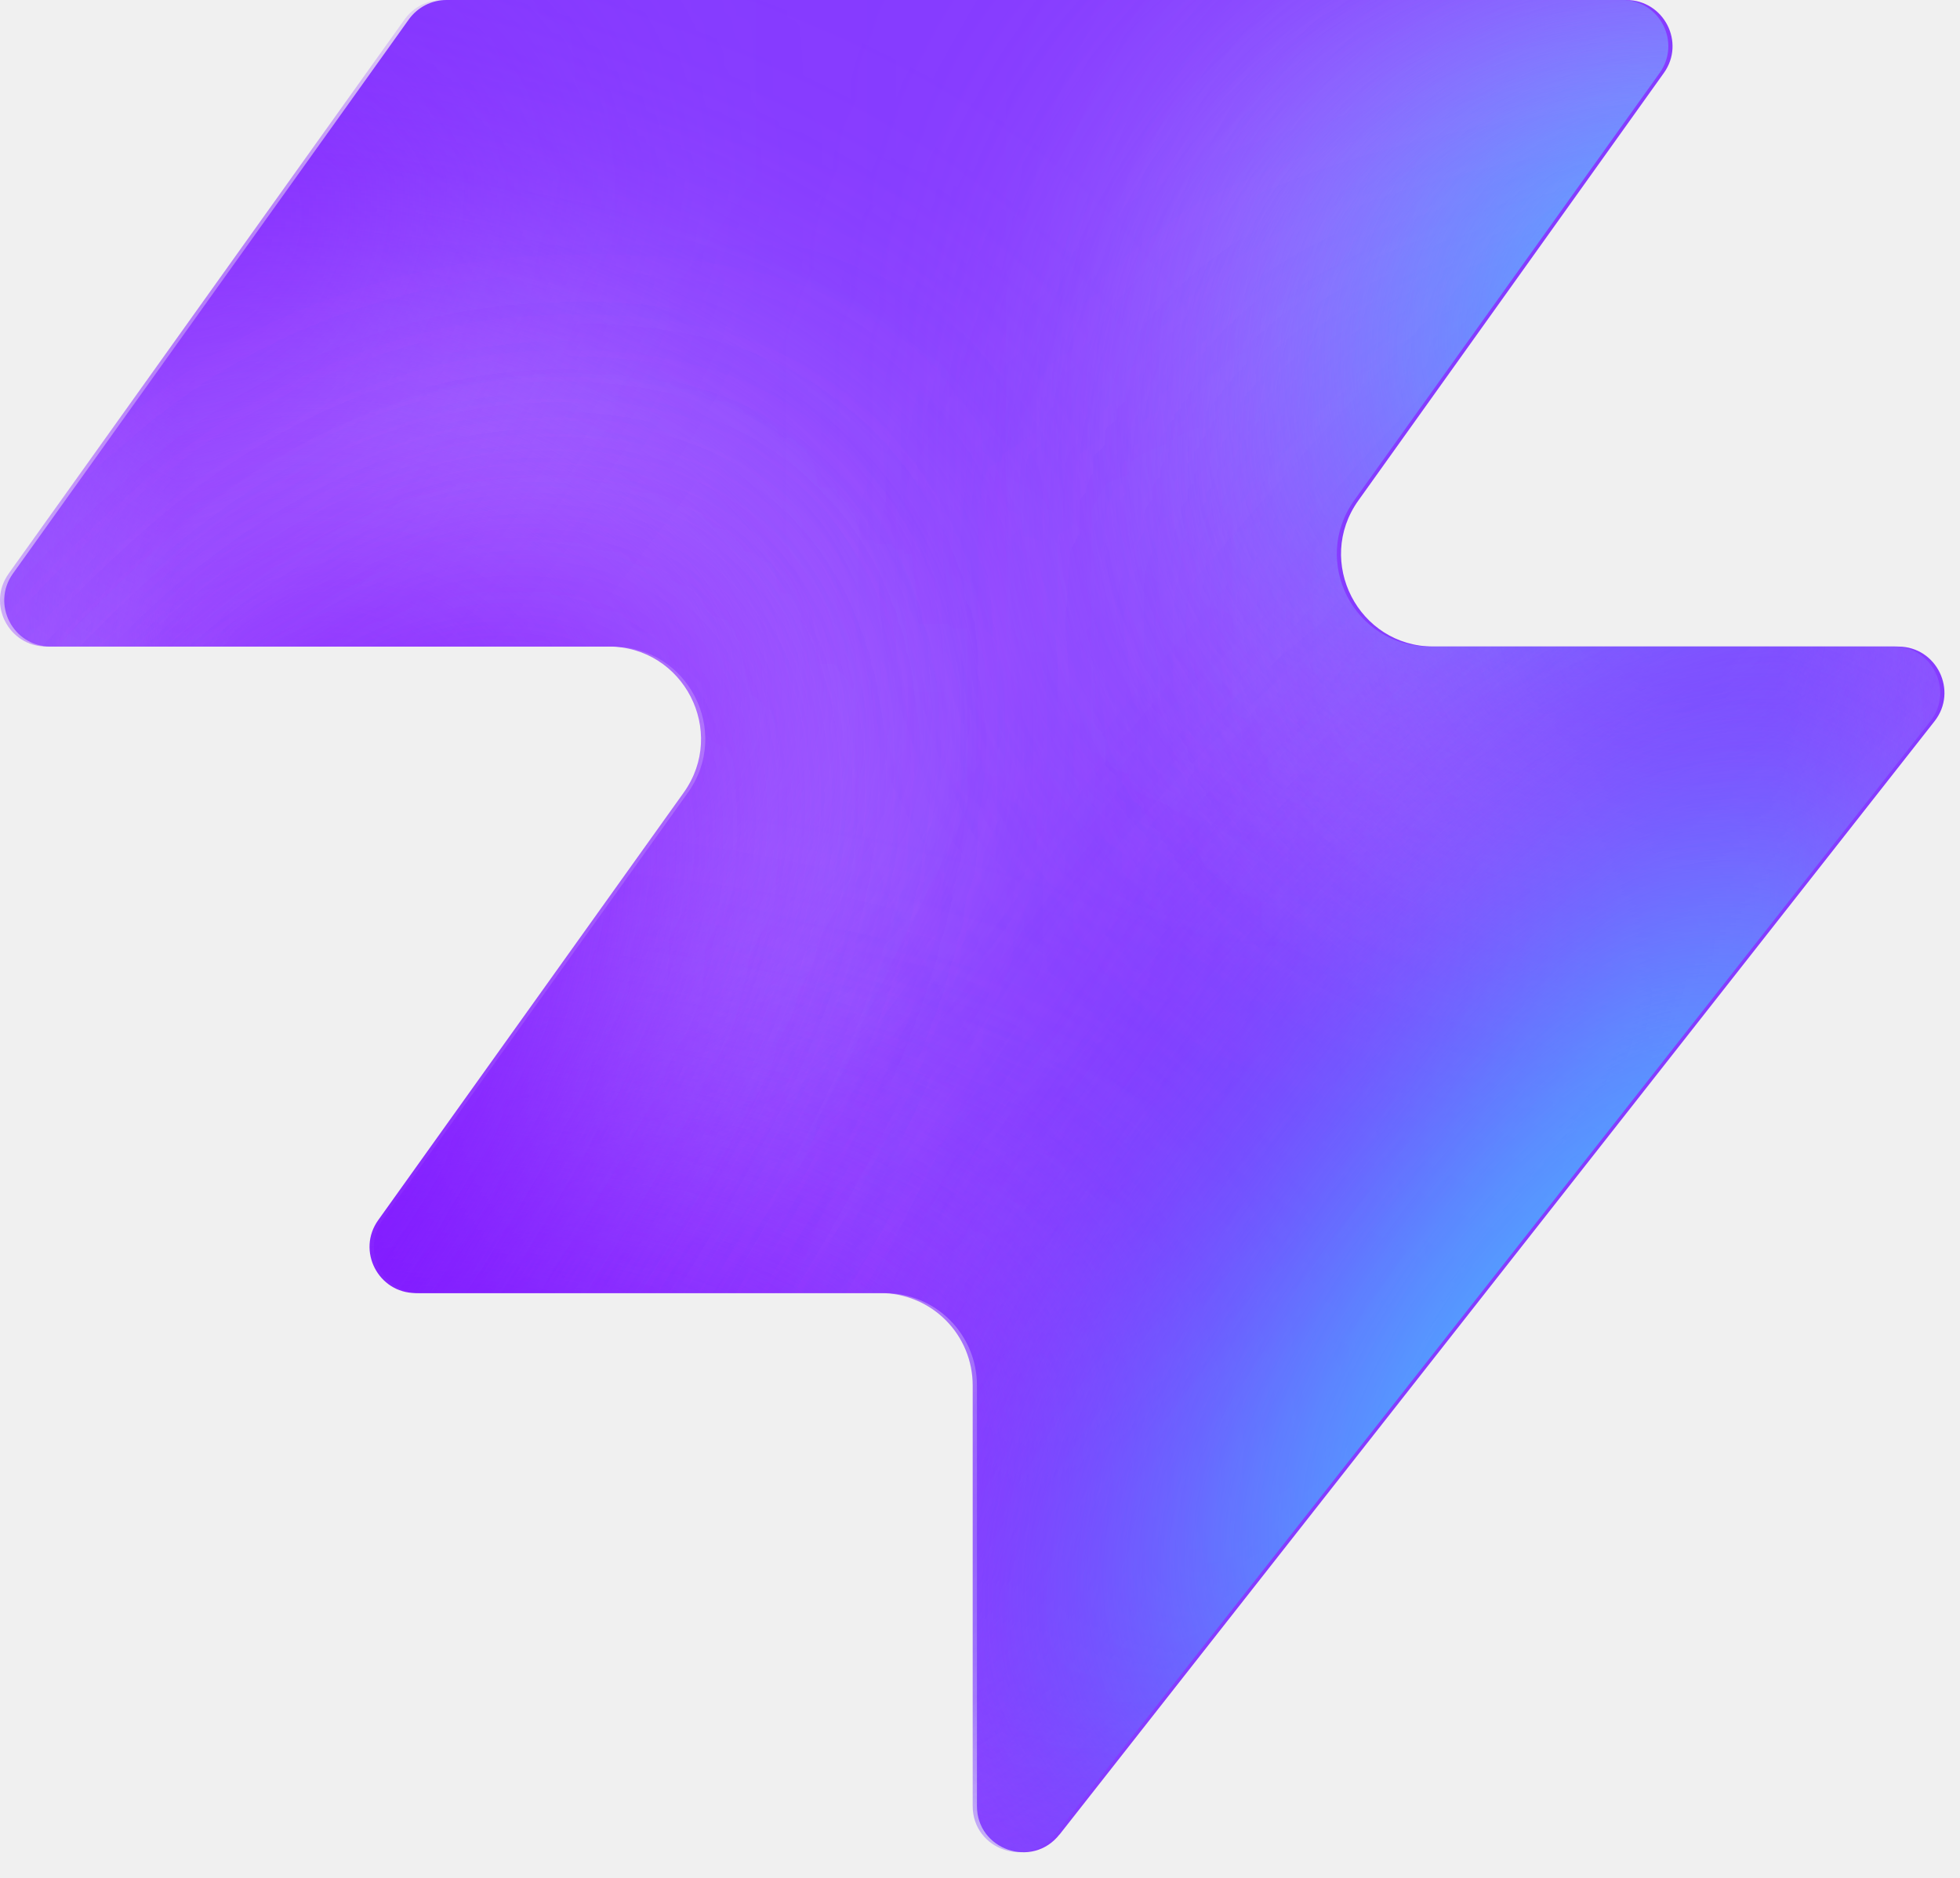
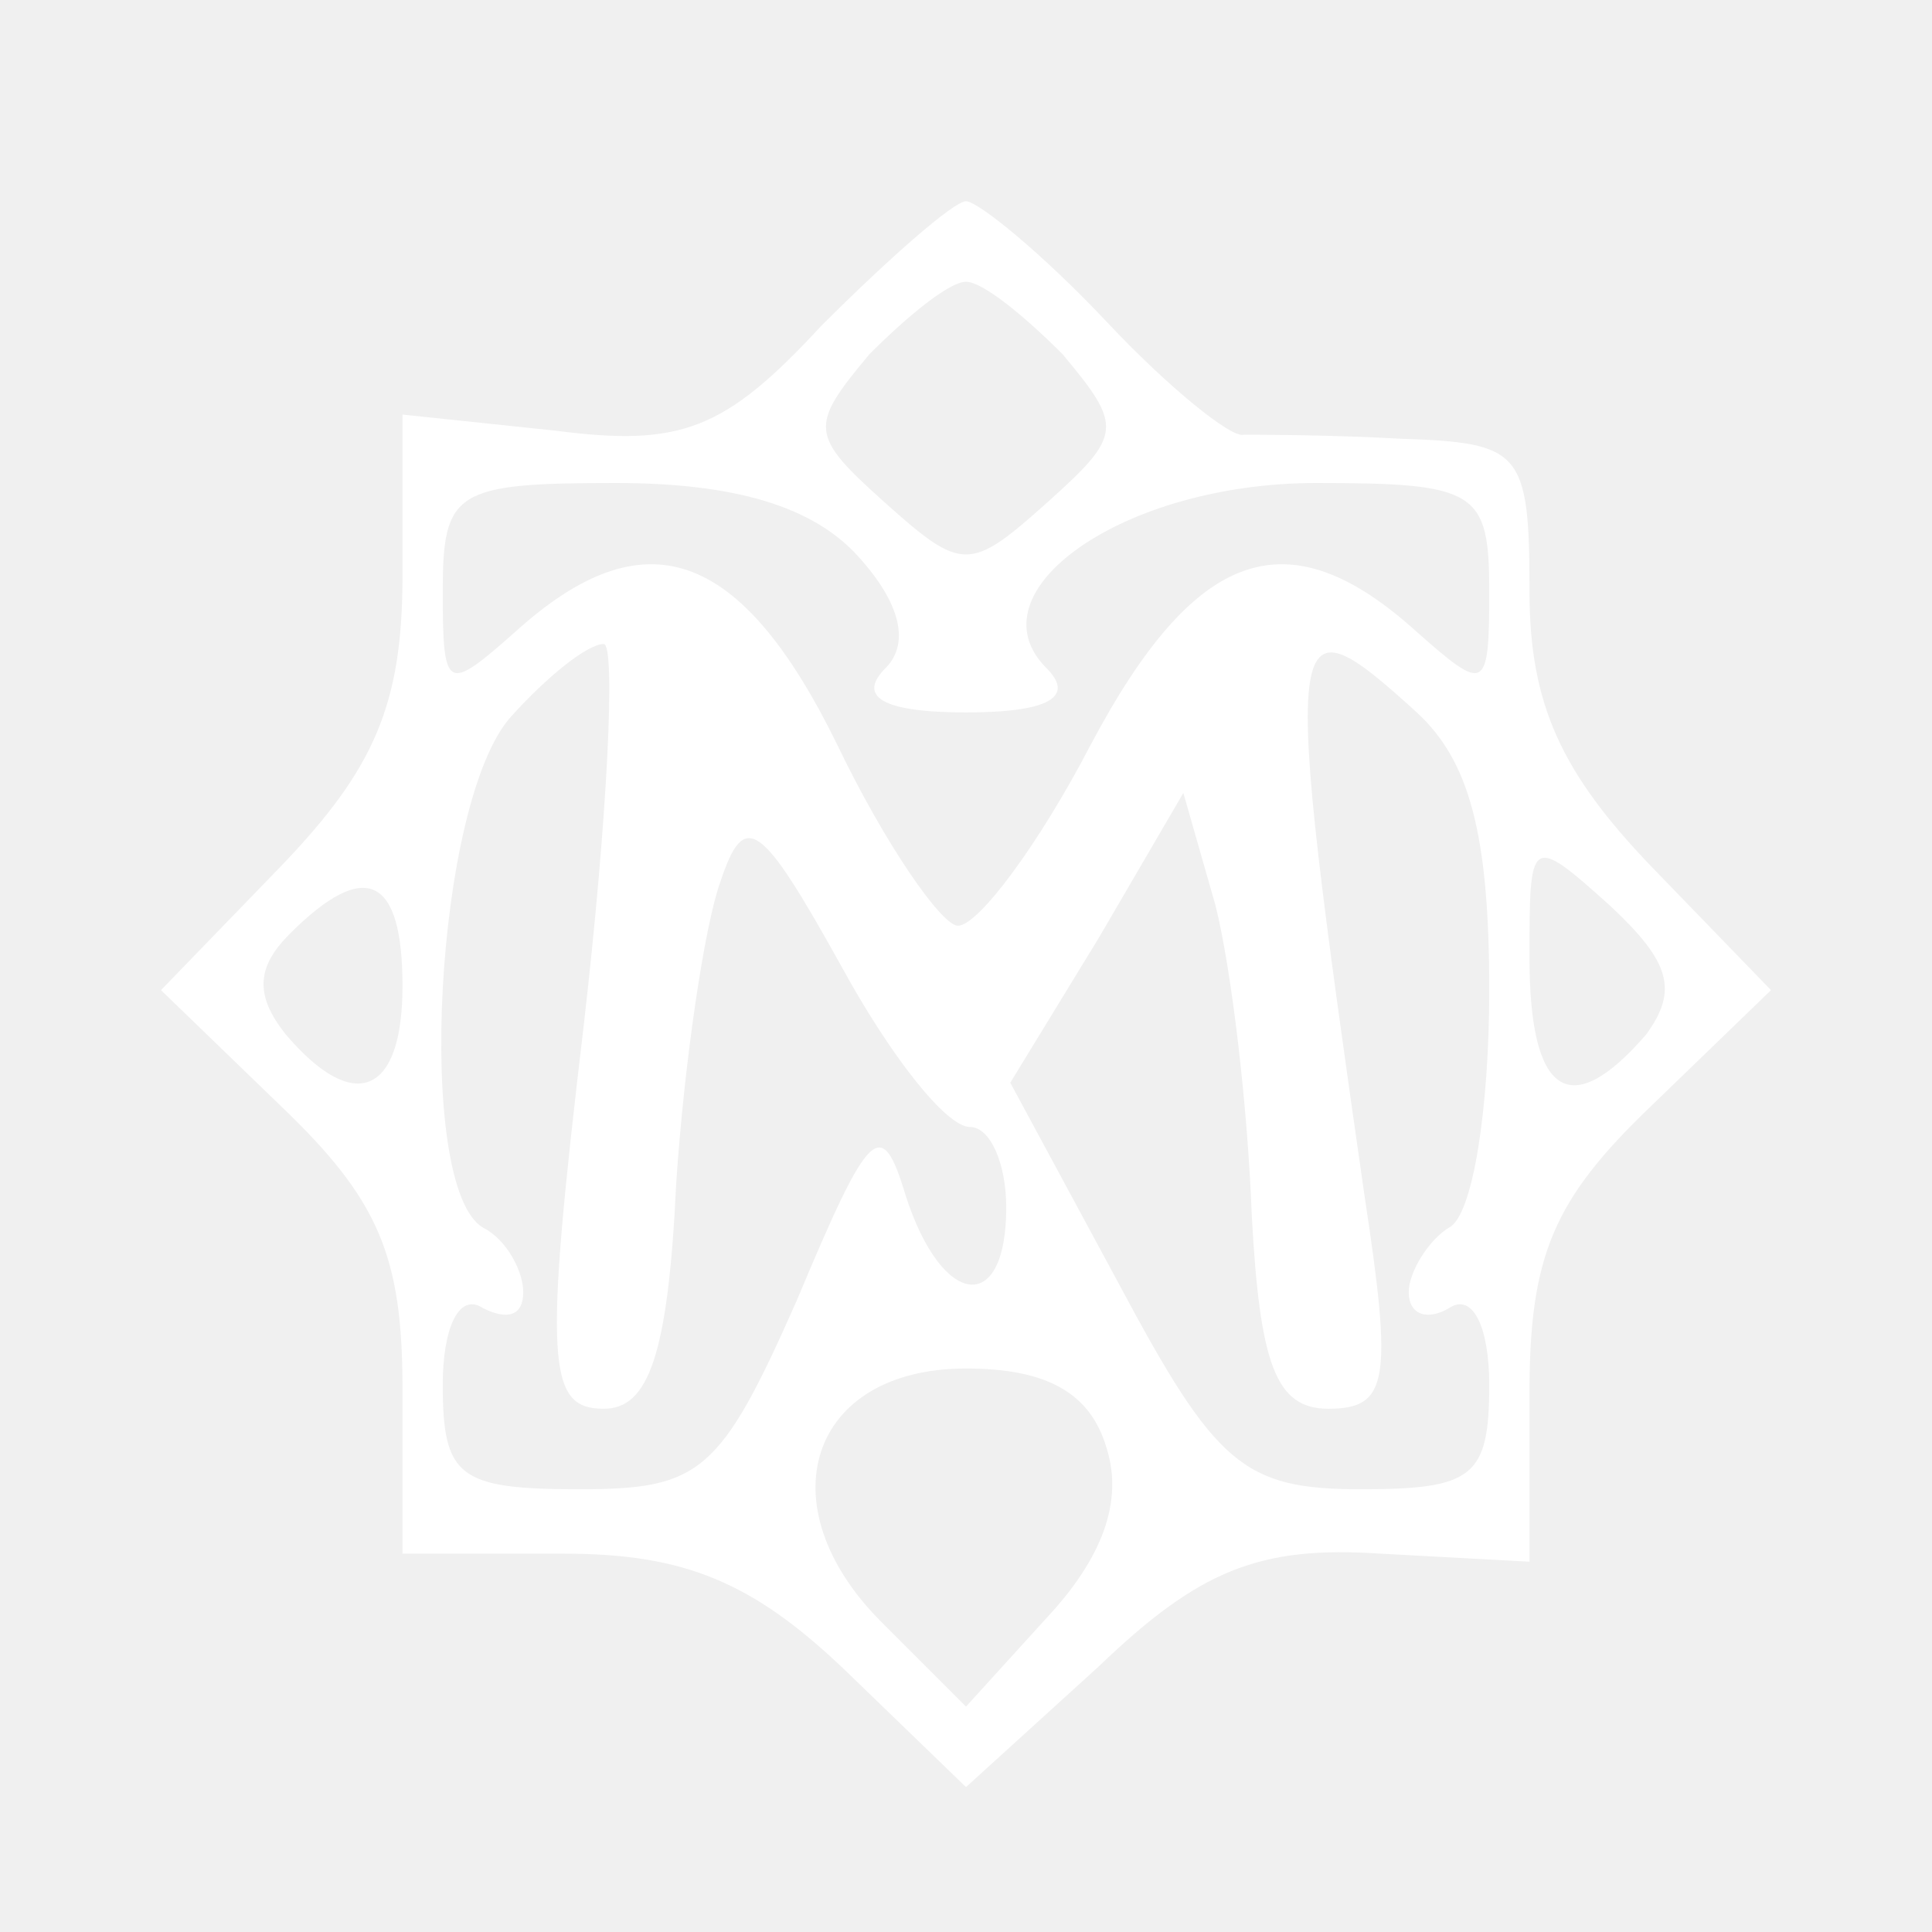
- <svg xmlns="http://www.w3.org/2000/svg" width="48" height="46" fill="none" viewBox="0 0 48 46">
-   <path fill="#863bff" d="M25.946 44.938c-.664.845-2.021.375-2.021-.698V33.937a2.26 2.26 0 0 0-2.262-2.262H10.287c-.92 0-1.456-1.04-.92-1.788l7.48-10.471c1.07-1.497 0-3.578-1.842-3.578H1.237c-.92 0-1.456-1.04-.92-1.788L10.013.474c.214-.297.556-.474.92-.474h28.894c.92 0 1.456 1.04.92 1.788l-7.48 10.471c-1.07 1.498 0 3.579 1.842 3.579h11.377c.943 0 1.473 1.088.89 1.83L25.947 44.94z" style="fill:#863bff;fill:color(display-p3 .525 .23 1);fill-opacity:1" />
-   <mask id="a" width="48" height="46" x="0" y="0" maskUnits="userSpaceOnUse" style="mask-type:alpha">
-     <path fill="#000" d="M25.842 44.938c-.664.844-2.021.375-2.021-.698V33.937a2.26 2.26 0 0 0-2.262-2.262H10.183c-.92 0-1.456-1.04-.92-1.788l7.48-10.471c1.07-1.498 0-3.579-1.842-3.579H1.133c-.92 0-1.456-1.04-.92-1.787L9.91.473c.214-.297.556-.474.92-.474h28.894c.92 0 1.456 1.04.92 1.788l-7.48 10.471c-1.07 1.498 0 3.578 1.842 3.578h11.377c.943 0 1.473 1.088.89 1.832L25.843 44.94z" style="fill:#000;fill-opacity:1" />
-   </mask>
-   <g mask="url(#a)">
-     <g filter="url(#b)">
-       <ellipse cx="5.508" cy="14.704" fill="#ede6ff" rx="5.508" ry="14.704" style="fill:#ede6ff;fill:color(display-p3 .927 .903 1);fill-opacity:1" transform="matrix(.00324 1 1 -.00324 -4.47 31.516)" />
-     </g>
-     <g filter="url(#c)">
-       <ellipse cx="10.399" cy="29.851" fill="#ede6ff" rx="10.399" ry="29.851" style="fill:#ede6ff;fill:color(display-p3 .927 .903 1);fill-opacity:1" transform="matrix(.00324 1 1 -.00324 -39.328 7.883)" />
-     </g>
-     <g filter="url(#d)">
-       <ellipse cx="5.508" cy="30.487" fill="#7e14ff" rx="5.508" ry="30.487" style="fill:#7e14ff;fill:color(display-p3 .492 .077 1);fill-opacity:1" transform="rotate(89.814 -25.913 -14.639)scale(1 -1)" />
-     </g>
-     <g filter="url(#e)">
-       <ellipse cx="5.508" cy="30.599" fill="#7e14ff" rx="5.508" ry="30.599" style="fill:#7e14ff;fill:color(display-p3 .492 .077 1);fill-opacity:1" transform="rotate(89.814 -32.644 -3.334)scale(1 -1)" />
-     </g>
-     <g filter="url(#f)">
-       <ellipse cx="5.508" cy="30.599" fill="#7e14ff" rx="5.508" ry="30.599" style="fill:#7e14ff;fill:color(display-p3 .492 .077 1);fill-opacity:1" transform="matrix(.00324 1 1 -.00324 -34.34 30.47)" />
-     </g>
-     <g filter="url(#g)">
-       <ellipse cx="14.072" cy="22.078" fill="#ede6ff" rx="14.072" ry="22.078" style="fill:#ede6ff;fill:color(display-p3 .927 .903 1);fill-opacity:1" transform="rotate(93.35 24.506 48.493)scale(-1 1)" />
-     </g>
-     <g filter="url(#h)">
-       <ellipse cx="3.47" cy="21.501" fill="#7e14ff" rx="3.47" ry="21.501" style="fill:#7e14ff;fill:color(display-p3 .492 .077 1);fill-opacity:1" transform="rotate(89.009 28.708 47.59)scale(-1 1)" />
-     </g>
-     <g filter="url(#i)">
-       <ellipse cx="3.47" cy="21.501" fill="#7e14ff" rx="3.47" ry="21.501" style="fill:#7e14ff;fill:color(display-p3 .492 .077 1);fill-opacity:1" transform="rotate(89.009 28.708 47.59)scale(-1 1)" />
-     </g>
-     <g filter="url(#j)">
-       <ellipse cx=".387" cy="8.972" fill="#7e14ff" rx="4.407" ry="29.108" style="fill:#7e14ff;fill:color(display-p3 .492 .077 1);fill-opacity:1" transform="rotate(39.51 .387 8.972)" />
-     </g>
-     <g filter="url(#k)">
-       <ellipse cx="47.523" cy="-6.092" fill="#7e14ff" rx="4.407" ry="29.108" style="fill:#7e14ff;fill:color(display-p3 .492 .077 1);fill-opacity:1" transform="rotate(37.892 47.523 -6.092)" />
-     </g>
-     <g filter="url(#l)">
-       <ellipse cx="41.412" cy="6.333" fill="#47bfff" rx="5.971" ry="9.665" style="fill:#47bfff;fill:color(display-p3 .28 .748 1);fill-opacity:1" transform="rotate(37.892 41.412 6.333)" />
-     </g>
-     <g filter="url(#m)">
-       <ellipse cx="-1.879" cy="38.332" fill="#7e14ff" rx="4.407" ry="29.108" style="fill:#7e14ff;fill:color(display-p3 .492 .077 1);fill-opacity:1" transform="rotate(37.892 -1.88 38.332)" />
-     </g>
-     <g filter="url(#n)">
-       <ellipse cx="-1.879" cy="38.332" fill="#7e14ff" rx="4.407" ry="29.108" style="fill:#7e14ff;fill:color(display-p3 .492 .077 1);fill-opacity:1" transform="rotate(37.892 -1.88 38.332)" />
-     </g>
-     <g filter="url(#o)">
-       <ellipse cx="35.651" cy="29.907" fill="#7e14ff" rx="4.407" ry="29.108" style="fill:#7e14ff;fill:color(display-p3 .492 .077 1);fill-opacity:1" transform="rotate(37.892 35.651 29.907)" />
-     </g>
-     <g filter="url(#p)">
-       <ellipse cx="38.418" cy="32.4" fill="#47bfff" rx="5.971" ry="15.297" style="fill:#47bfff;fill:color(display-p3 .28 .748 1);fill-opacity:1" transform="rotate(37.892 38.418 32.4)" />
-     </g>
+ <svg xmlns="http://www.w3.org/2000/svg" version="1.0" width="48pt" height="48pt" viewBox="0 0 48 48" preserveAspectRatio="xMidYMid meet">
+   <g transform="translate(0,48) scale(0.1,-0.1)" fill="#ffffff" stroke="none">
+     <path d="M204 399 c-24 -26 -35 -30 -66 -26 l-38 4 0 -40 c0 -32 -7 -48 -30 -72 l-30 -31 30 -29 c24 -23 30 -37 30 -70 l0 -41 40 0 c30 0 47 -7 70 -29 l30 -29 33 30 c25 24 40 30 70 28 l37 -2 0 42 c0 34 6 48 30 71 l30 29 -30 31 c-22 23 -30 40 -30 68 0 35 -2 37 -32 38 -18 1 -36 1 -39 1 -3 -1 -19 12 -34 28 -16 17 -32 30 -35 30 -3 0 -19 -14 -36 -31z m60 -7 c15 -18 15 -20 -4 -37 -19 -17 -21 -17 -40 0 -19 17 -19 19 -4 37 10 10 20 18 24 18 4 0 14 -8 24 -18z m-51 -50 c11 -12 13 -22 7 -28 -7 -7 -1 -11 20 -11 21 0 27 4 20 11 -19 19 19 46 67 46 40 0 43 -2 43 -27 0 -25 -1 -25 -18 -10 -32 29 -55 21 -81 -28 -13 -25 -28 -45 -33 -45 -4 0 -18 20 -30 45 -24 49 -48 57 -80 28 -17 -15 -18 -15 -18 10 0 25 3 27 43 27 30 0 49 -6 60 -18z m-68 -117 c-10 -84 -9 -95 5 -95 11 0 16 13 18 56 2 30 7 64 11 75 6 18 10 15 30 -21 12 -22 26 -40 32 -40 5 0 9 -9 9 -20 0 -27 -16 -25 -25 3 -6 20 -9 17 -27 -26 -19 -43 -24 -47 -54 -47 -30 0 -34 3 -34 26 0 14 4 23 10 19 6 -3 10 -2 10 4 0 5 -4 13 -10 16 -17 10 -12 106 7 127 9 10 19 18 23 18 3 0 1 -43 -5 -95z m207 78 c13 -12 18 -30 18 -69 0 -29 -4 -56 -10 -59 -5 -3 -10 -11 -10 -16 0 -6 5 -7 10 -4 6 4 10 -5 10 -19 0 -23 -4 -26 -32 -26 -29 0 -36 6 -60 51 l-27 50 22 36 21 36 8 -28 c4 -16 8 -50 9 -77 2 -37 6 -48 19 -48 15 0 16 7 9 53 -21 146 -20 150 13 120z m57 -80 c-19 -22 -29 -15 -29 19 0 30 0 31 20 13 15 -14 17 -21 9 -32z m-309 12 c0 -27 -12 -32 -29 -12 -8 10 -7 17 1 25 19 19 28 14 28 -13z m175 -115 c4 -13 -1 -27 -15 -42 l-20 -22 -21 21 c-29 29 -18 63 21 63 20 0 31 -6 35 -20z" />
  </g>
-   <defs>
-     <filter id="b" width="60.045" height="41.654" x="-19.77" y="16.149" color-interpolation-filters="sRGB" filterUnits="userSpaceOnUse">
-       <feFlood flood-opacity="0" result="BackgroundImageFix" />
-       <feBlend in="SourceGraphic" in2="BackgroundImageFix" result="shape" />
-       <feGaussianBlur result="effect1_foregroundBlur_2002_17158" stdDeviation="7.659" />
-     </filter>
-     <filter id="c" width="90.34" height="51.437" x="-54.613" y="-7.533" color-interpolation-filters="sRGB" filterUnits="userSpaceOnUse">
-       <feFlood flood-opacity="0" result="BackgroundImageFix" />
-       <feBlend in="SourceGraphic" in2="BackgroundImageFix" result="shape" />
-       <feGaussianBlur result="effect1_foregroundBlur_2002_17158" stdDeviation="7.659" />
-     </filter>
-     <filter id="d" width="79.355" height="29.4" x="-49.64" y="2.03" color-interpolation-filters="sRGB" filterUnits="userSpaceOnUse">
-       <feFlood flood-opacity="0" result="BackgroundImageFix" />
-       <feBlend in="SourceGraphic" in2="BackgroundImageFix" result="shape" />
-       <feGaussianBlur result="effect1_foregroundBlur_2002_17158" stdDeviation="4.596" />
-     </filter>
-     <filter id="e" width="79.579" height="29.4" x="-45.045" y="20.029" color-interpolation-filters="sRGB" filterUnits="userSpaceOnUse">
-       <feFlood flood-opacity="0" result="BackgroundImageFix" />
-       <feBlend in="SourceGraphic" in2="BackgroundImageFix" result="shape" />
-       <feGaussianBlur result="effect1_foregroundBlur_2002_17158" stdDeviation="4.596" />
-     </filter>
-     <filter id="f" width="79.579" height="29.4" x="-43.513" y="21.178" color-interpolation-filters="sRGB" filterUnits="userSpaceOnUse">
-       <feFlood flood-opacity="0" result="BackgroundImageFix" />
-       <feBlend in="SourceGraphic" in2="BackgroundImageFix" result="shape" />
-       <feGaussianBlur result="effect1_foregroundBlur_2002_17158" stdDeviation="4.596" />
-     </filter>
-     <filter id="g" width="74.749" height="58.852" x="15.756" y="-17.901" color-interpolation-filters="sRGB" filterUnits="userSpaceOnUse">
-       <feFlood flood-opacity="0" result="BackgroundImageFix" />
-       <feBlend in="SourceGraphic" in2="BackgroundImageFix" result="shape" />
-       <feGaussianBlur result="effect1_foregroundBlur_2002_17158" stdDeviation="7.659" />
-     </filter>
-     <filter id="h" width="61.377" height="25.362" x="23.548" y="2.284" color-interpolation-filters="sRGB" filterUnits="userSpaceOnUse">
-       <feFlood flood-opacity="0" result="BackgroundImageFix" />
-       <feBlend in="SourceGraphic" in2="BackgroundImageFix" result="shape" />
-       <feGaussianBlur result="effect1_foregroundBlur_2002_17158" stdDeviation="4.596" />
-     </filter>
-     <filter id="i" width="61.377" height="25.362" x="23.548" y="2.284" color-interpolation-filters="sRGB" filterUnits="userSpaceOnUse">
-       <feFlood flood-opacity="0" result="BackgroundImageFix" />
-       <feBlend in="SourceGraphic" in2="BackgroundImageFix" result="shape" />
-       <feGaussianBlur result="effect1_foregroundBlur_2002_17158" stdDeviation="4.596" />
-     </filter>
-     <filter id="j" width="56.045" height="63.649" x="-27.636" y="-22.853" color-interpolation-filters="sRGB" filterUnits="userSpaceOnUse">
-       <feFlood flood-opacity="0" result="BackgroundImageFix" />
-       <feBlend in="SourceGraphic" in2="BackgroundImageFix" result="shape" />
-       <feGaussianBlur result="effect1_foregroundBlur_2002_17158" stdDeviation="4.596" />
-     </filter>
-     <filter id="k" width="54.814" height="64.646" x="20.116" y="-38.415" color-interpolation-filters="sRGB" filterUnits="userSpaceOnUse">
-       <feFlood flood-opacity="0" result="BackgroundImageFix" />
-       <feBlend in="SourceGraphic" in2="BackgroundImageFix" result="shape" />
-       <feGaussianBlur result="effect1_foregroundBlur_2002_17158" stdDeviation="4.596" />
-     </filter>
-     <filter id="l" width="33.541" height="35.313" x="24.641" y="-11.323" color-interpolation-filters="sRGB" filterUnits="userSpaceOnUse">
-       <feFlood flood-opacity="0" result="BackgroundImageFix" />
-       <feBlend in="SourceGraphic" in2="BackgroundImageFix" result="shape" />
-       <feGaussianBlur result="effect1_foregroundBlur_2002_17158" stdDeviation="4.596" />
-     </filter>
-     <filter id="m" width="54.814" height="64.646" x="-29.286" y="6.009" color-interpolation-filters="sRGB" filterUnits="userSpaceOnUse">
-       <feFlood flood-opacity="0" result="BackgroundImageFix" />
-       <feBlend in="SourceGraphic" in2="BackgroundImageFix" result="shape" />
-       <feGaussianBlur result="effect1_foregroundBlur_2002_17158" stdDeviation="4.596" />
-     </filter>
-     <filter id="n" width="54.814" height="64.646" x="-29.286" y="6.009" color-interpolation-filters="sRGB" filterUnits="userSpaceOnUse">
-       <feFlood flood-opacity="0" result="BackgroundImageFix" />
-       <feBlend in="SourceGraphic" in2="BackgroundImageFix" result="shape" />
-       <feGaussianBlur result="effect1_foregroundBlur_2002_17158" stdDeviation="4.596" />
-     </filter>
-     <filter id="o" width="54.814" height="64.646" x="8.244" y="-2.416" color-interpolation-filters="sRGB" filterUnits="userSpaceOnUse">
-       <feFlood flood-opacity="0" result="BackgroundImageFix" />
-       <feBlend in="SourceGraphic" in2="BackgroundImageFix" result="shape" />
-       <feGaussianBlur result="effect1_foregroundBlur_2002_17158" stdDeviation="4.596" />
-     </filter>
-     <filter id="p" width="39.409" height="43.623" x="18.713" y="10.588" color-interpolation-filters="sRGB" filterUnits="userSpaceOnUse">
-       <feFlood flood-opacity="0" result="BackgroundImageFix" />
-       <feBlend in="SourceGraphic" in2="BackgroundImageFix" result="shape" />
-       <feGaussianBlur result="effect1_foregroundBlur_2002_17158" stdDeviation="4.596" />
-     </filter>
-   </defs>
</svg>
